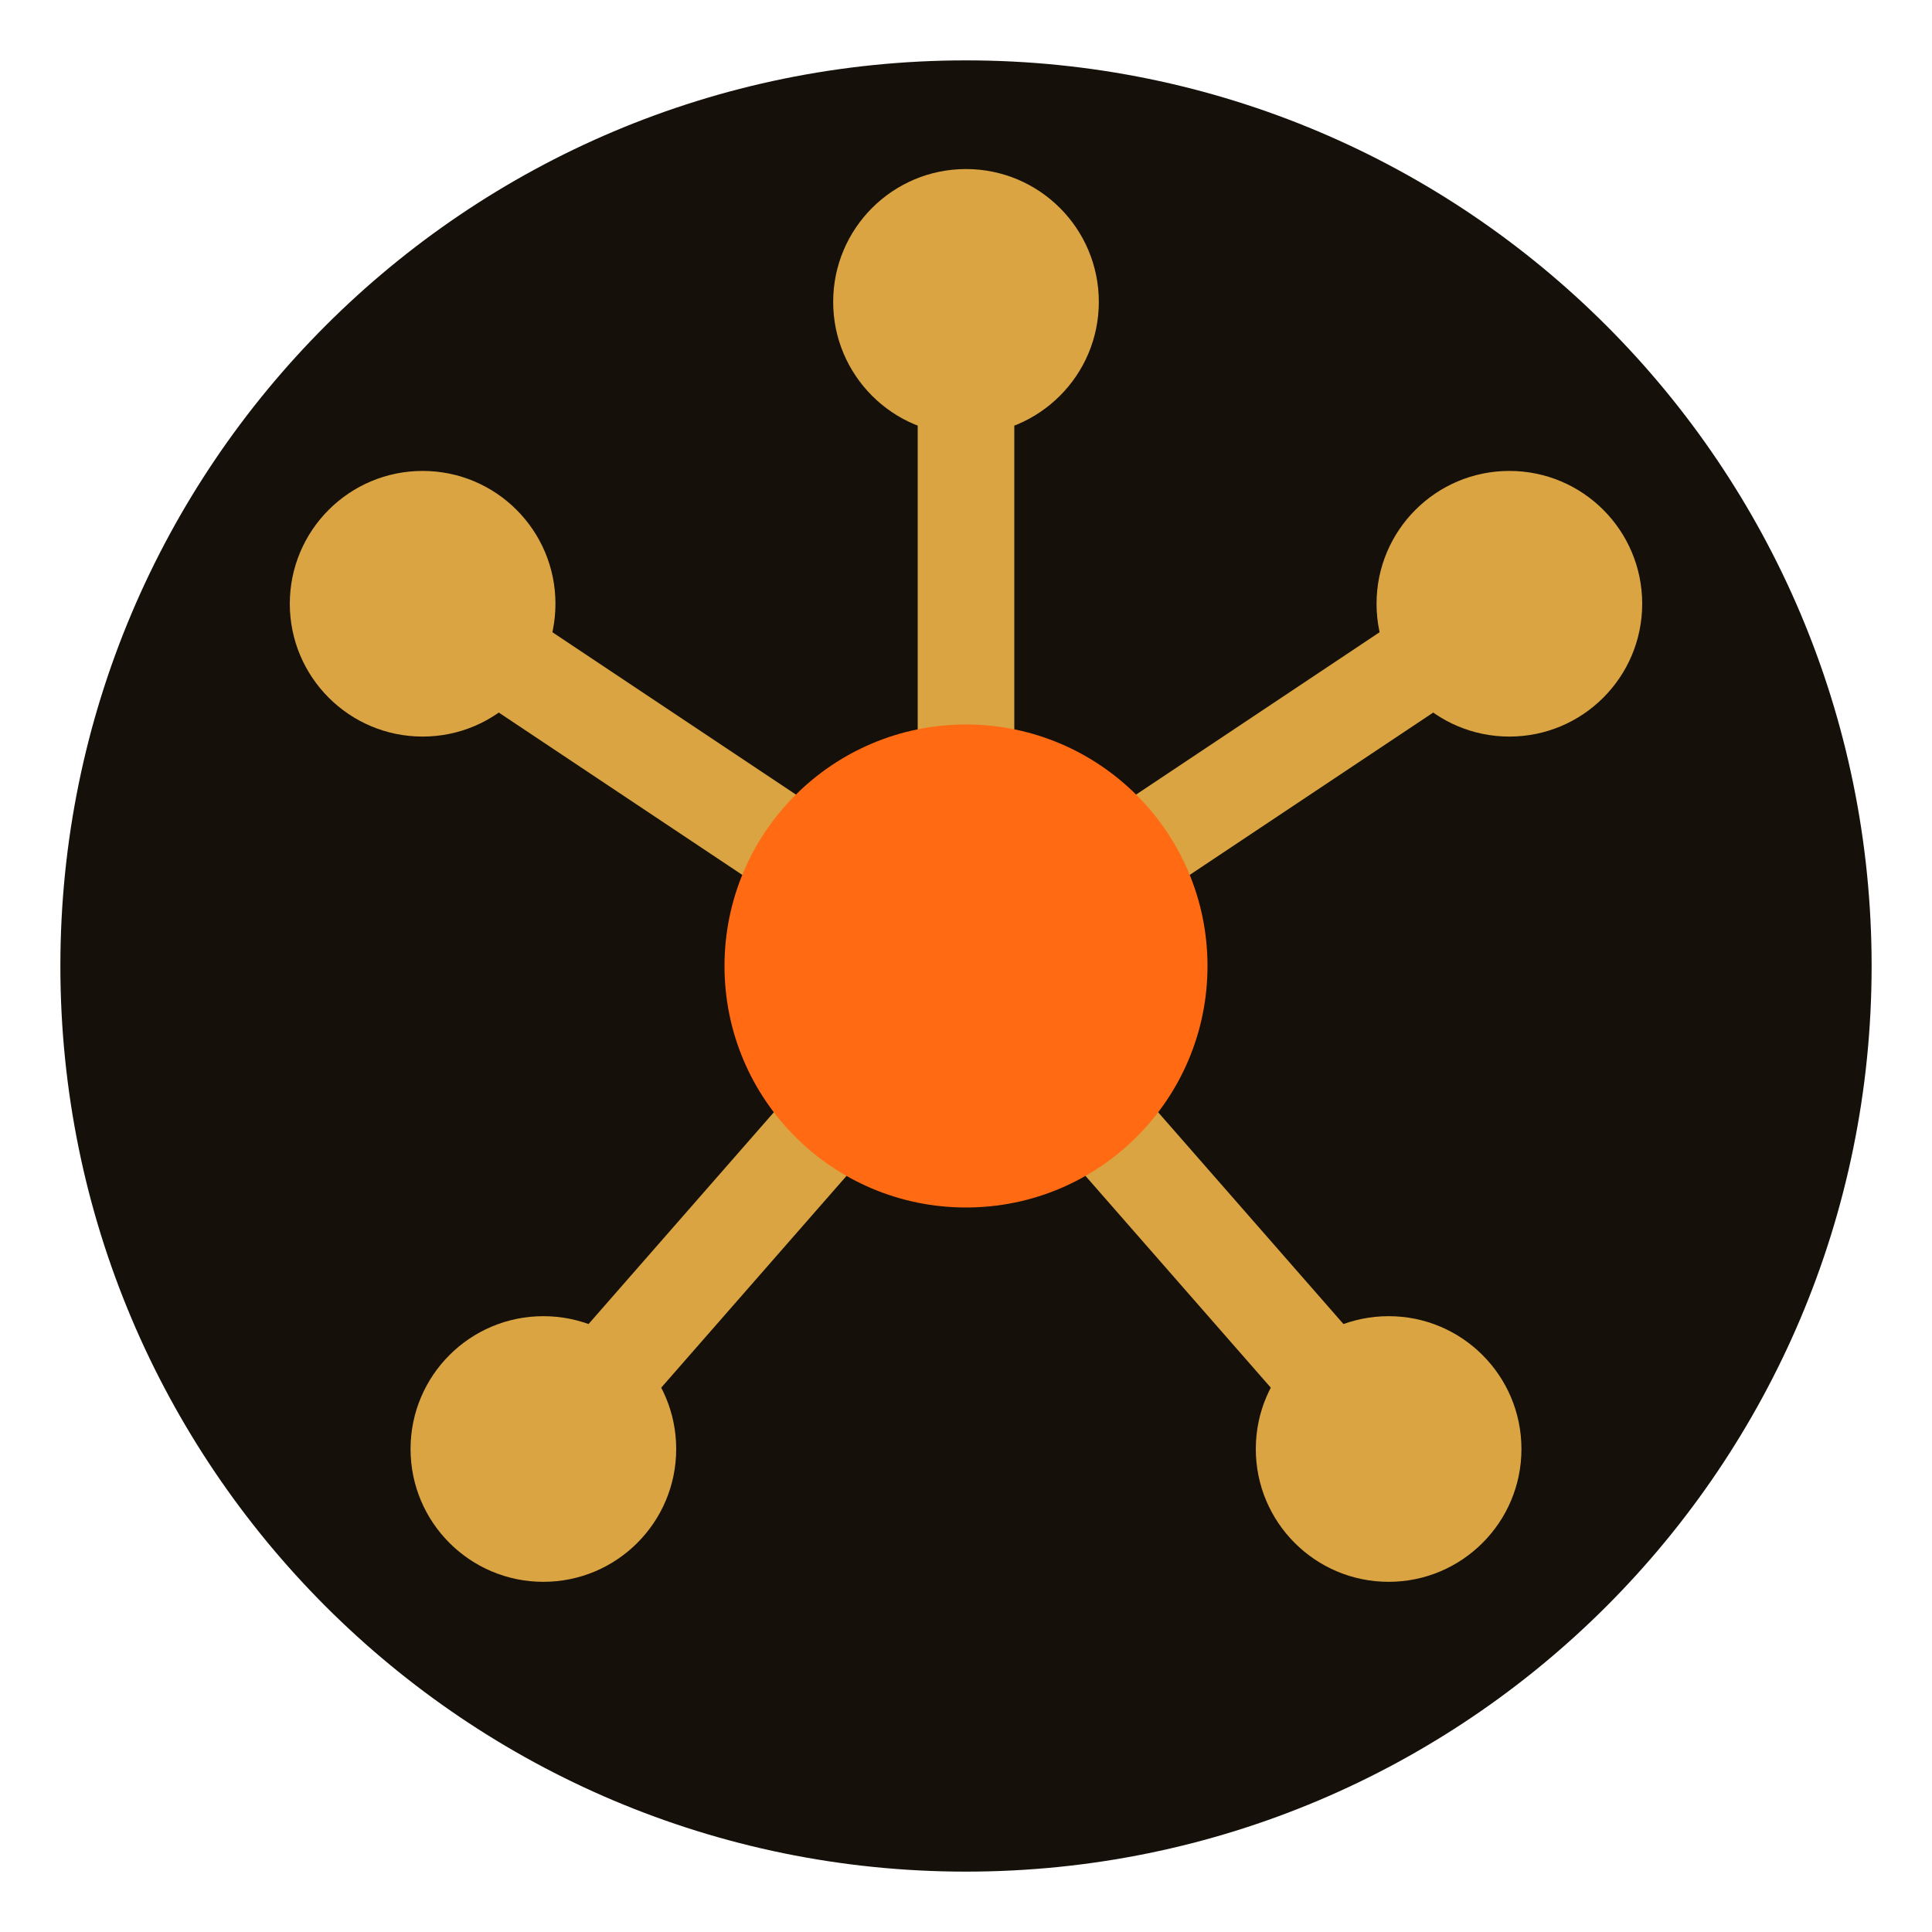
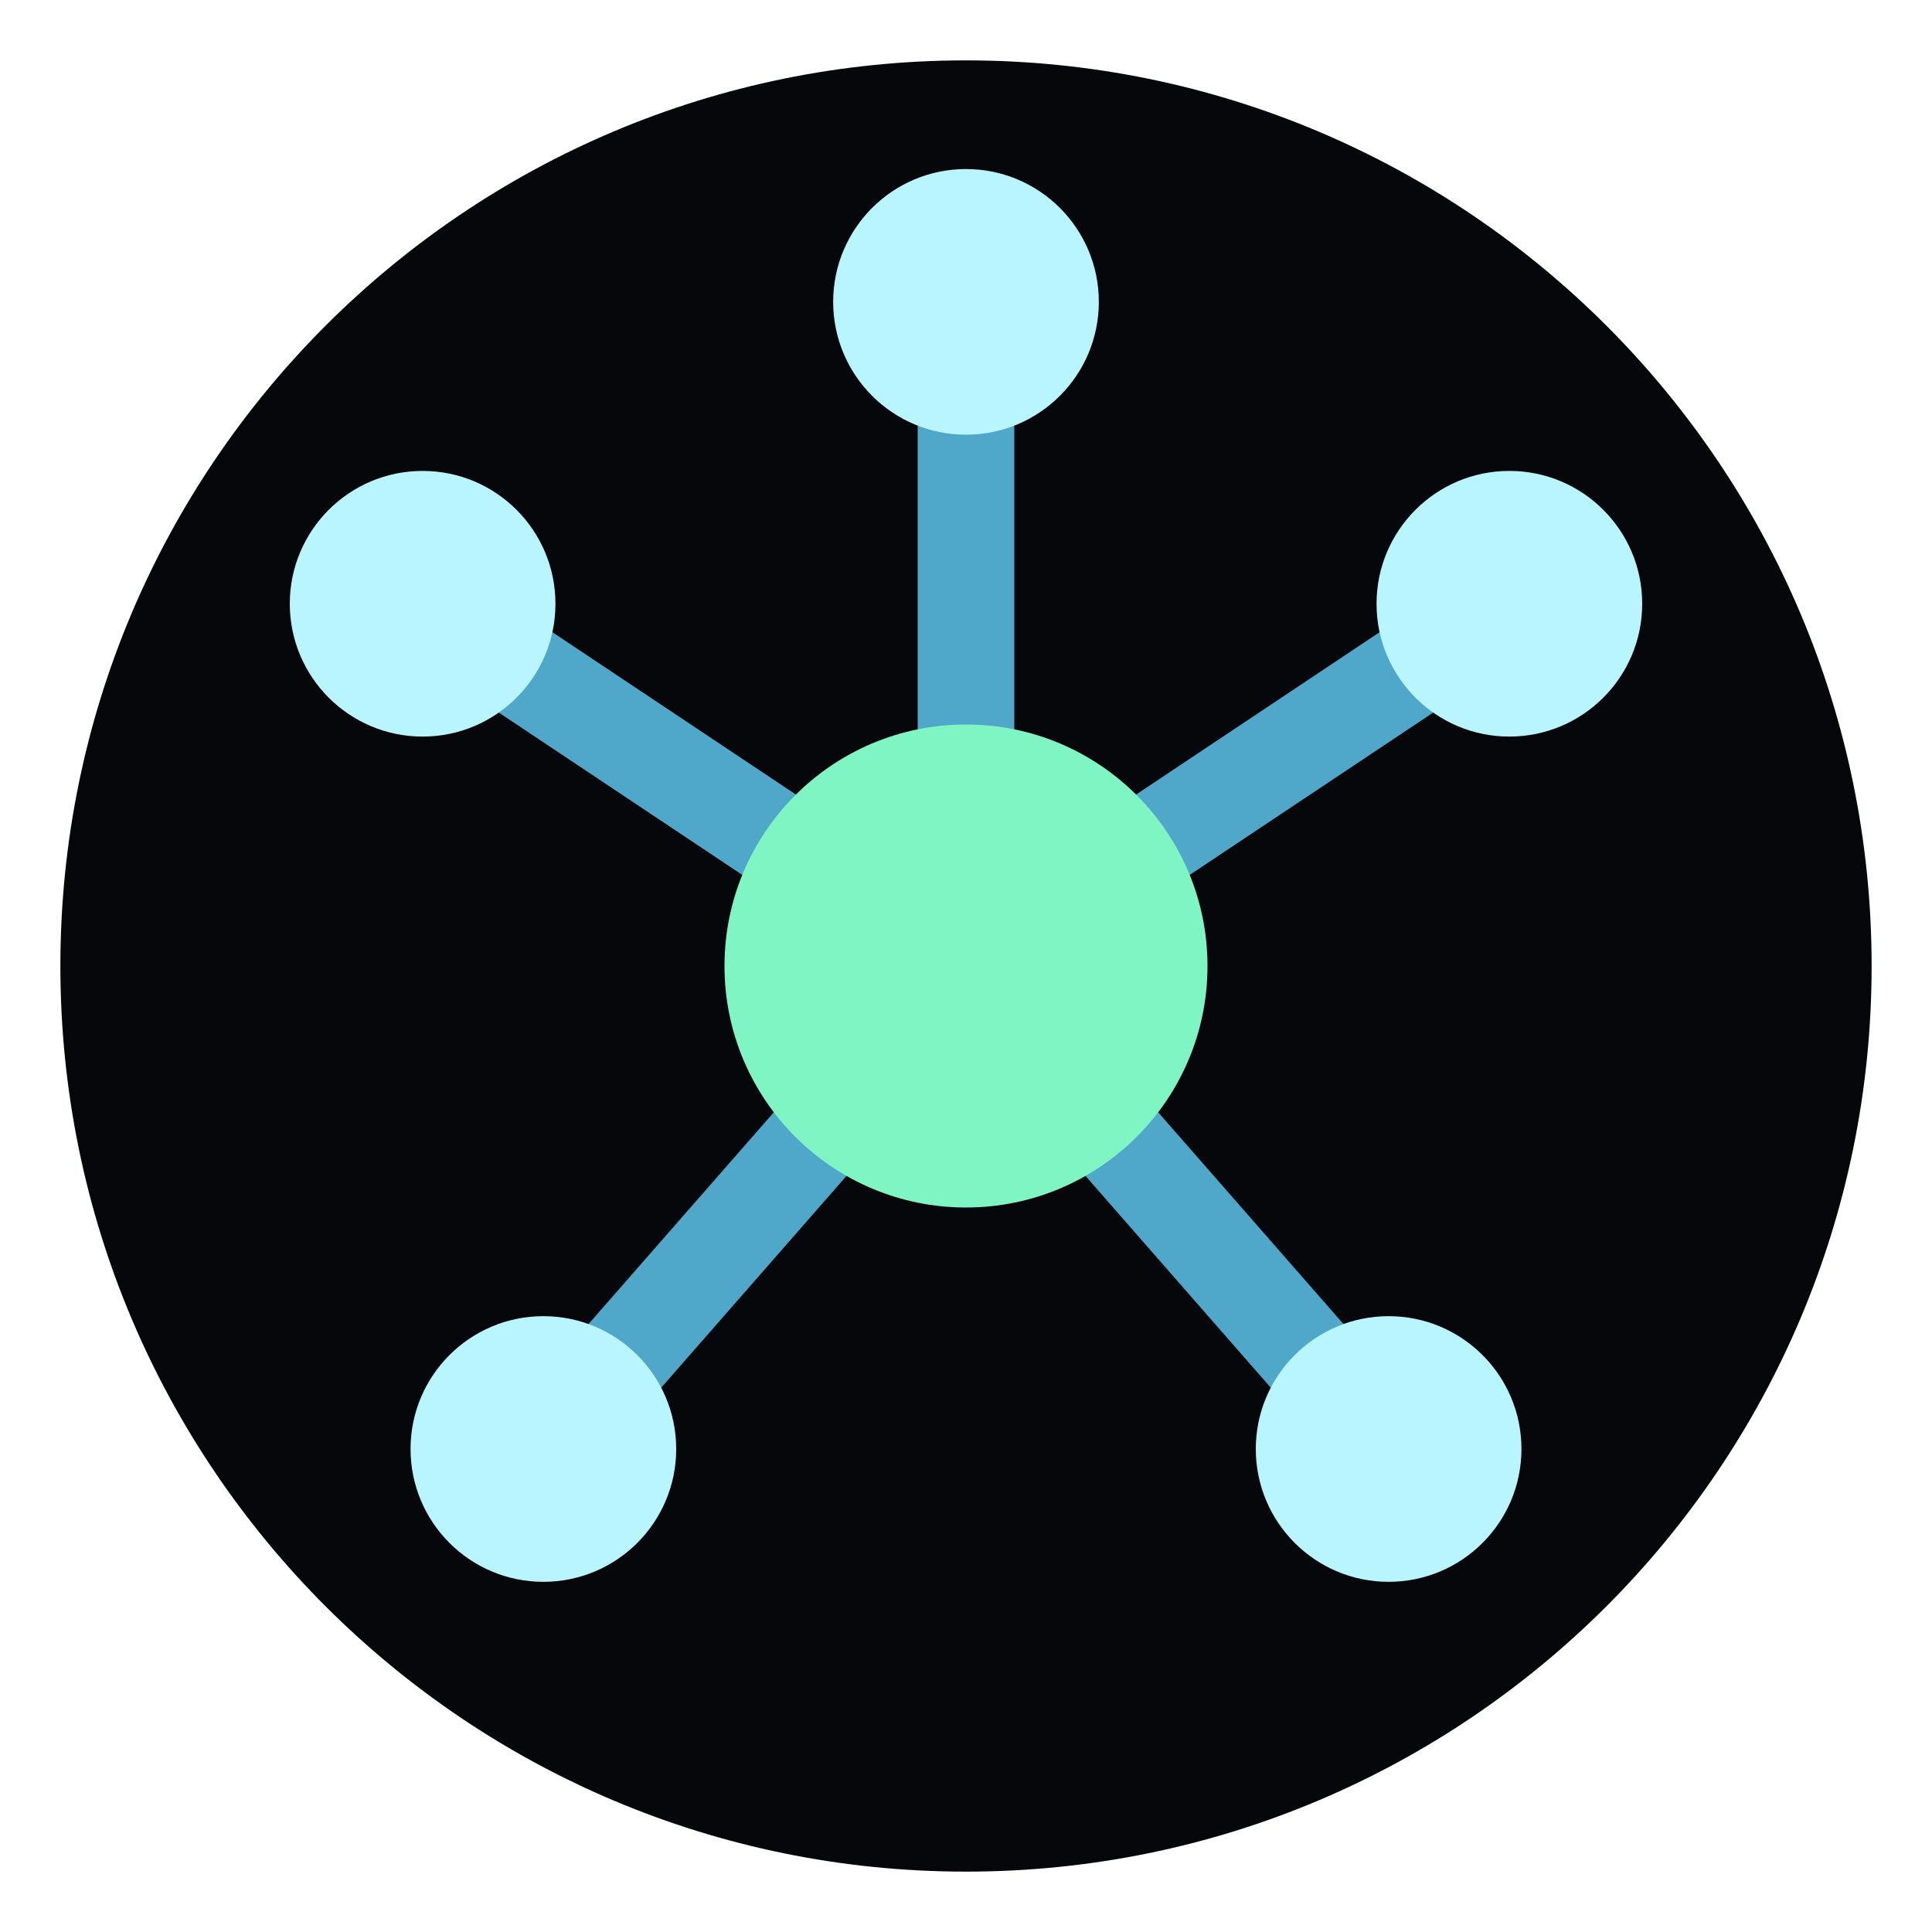
<svg xmlns="http://www.w3.org/2000/svg" viewBox="0 0 32 32">
-   <circle cx="16" cy="16" r="15" fill="#151009" />
-   <g fill="none" stroke="#d9a441" stroke-width="1.6" stroke-linecap="round">
+   <circle cx="16" cy="16" r="15" fill="#05070a" />
+   <g fill="none" stroke="#4fa8c9" stroke-width="1.6" stroke-linecap="round">
    <line x1="16" y1="16" x2="7" y2="10" />
    <line x1="16" y1="16" x2="25" y2="10" />
    <line x1="16" y1="16" x2="9" y2="24" />
    <line x1="16" y1="16" x2="23" y2="24" />
    <line x1="16" y1="16" x2="16" y2="5" />
  </g>
-   <circle cx="16" cy="16" r="4" fill="#ff6a12" />
-   <circle cx="7" cy="10" r="2.2" fill="#d9a441" />
-   <circle cx="25" cy="10" r="2.2" fill="#d9a441" />
-   <circle cx="9" cy="24" r="2.2" fill="#d9a441" />
-   <circle cx="23" cy="24" r="2.2" fill="#d9a441" />
-   <circle cx="16" cy="5" r="2.2" fill="#d9a441" />
+   <circle cx="16" cy="16" r="4" fill="#7ff5c4" />
+   <circle cx="7" cy="10" r="2.2" fill="#b9f5ff" />
+   <circle cx="25" cy="10" r="2.2" fill="#b9f5ff" />
+   <circle cx="9" cy="24" r="2.2" fill="#b9f5ff" />
+   <circle cx="23" cy="24" r="2.2" fill="#b9f5ff" />
+   <circle cx="16" cy="5" r="2.2" fill="#b9f5ff" />
</svg>
